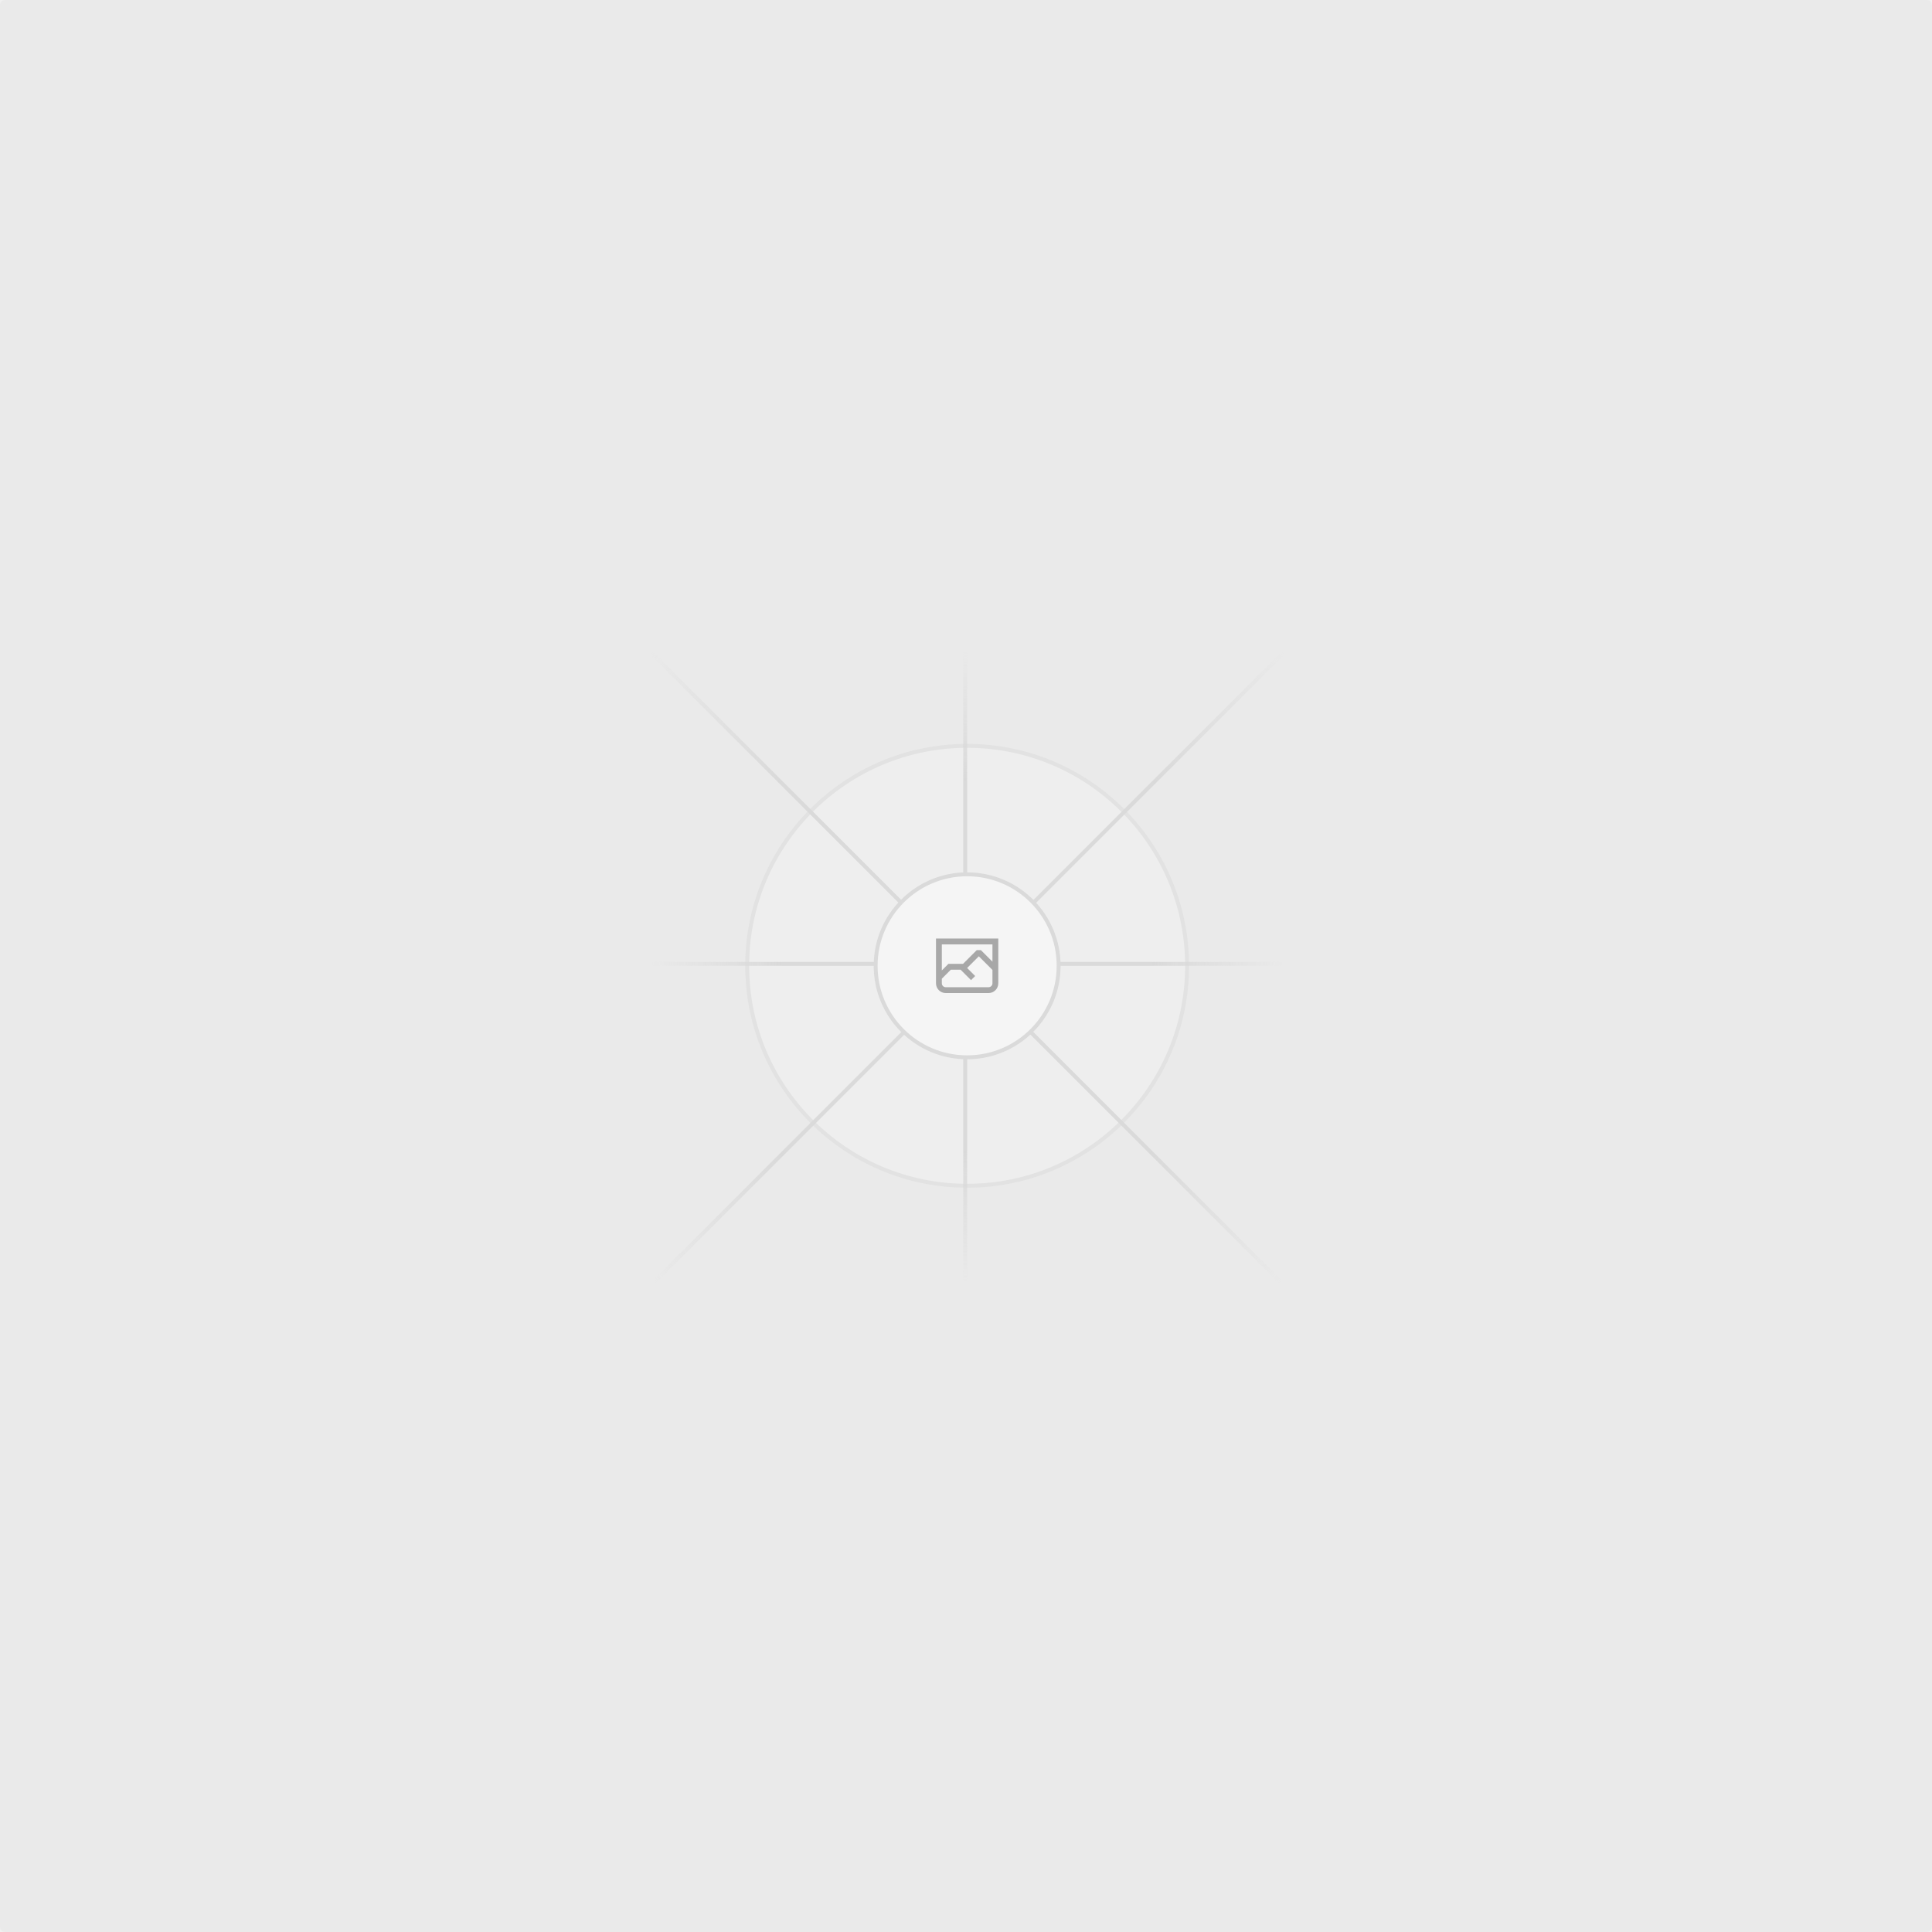
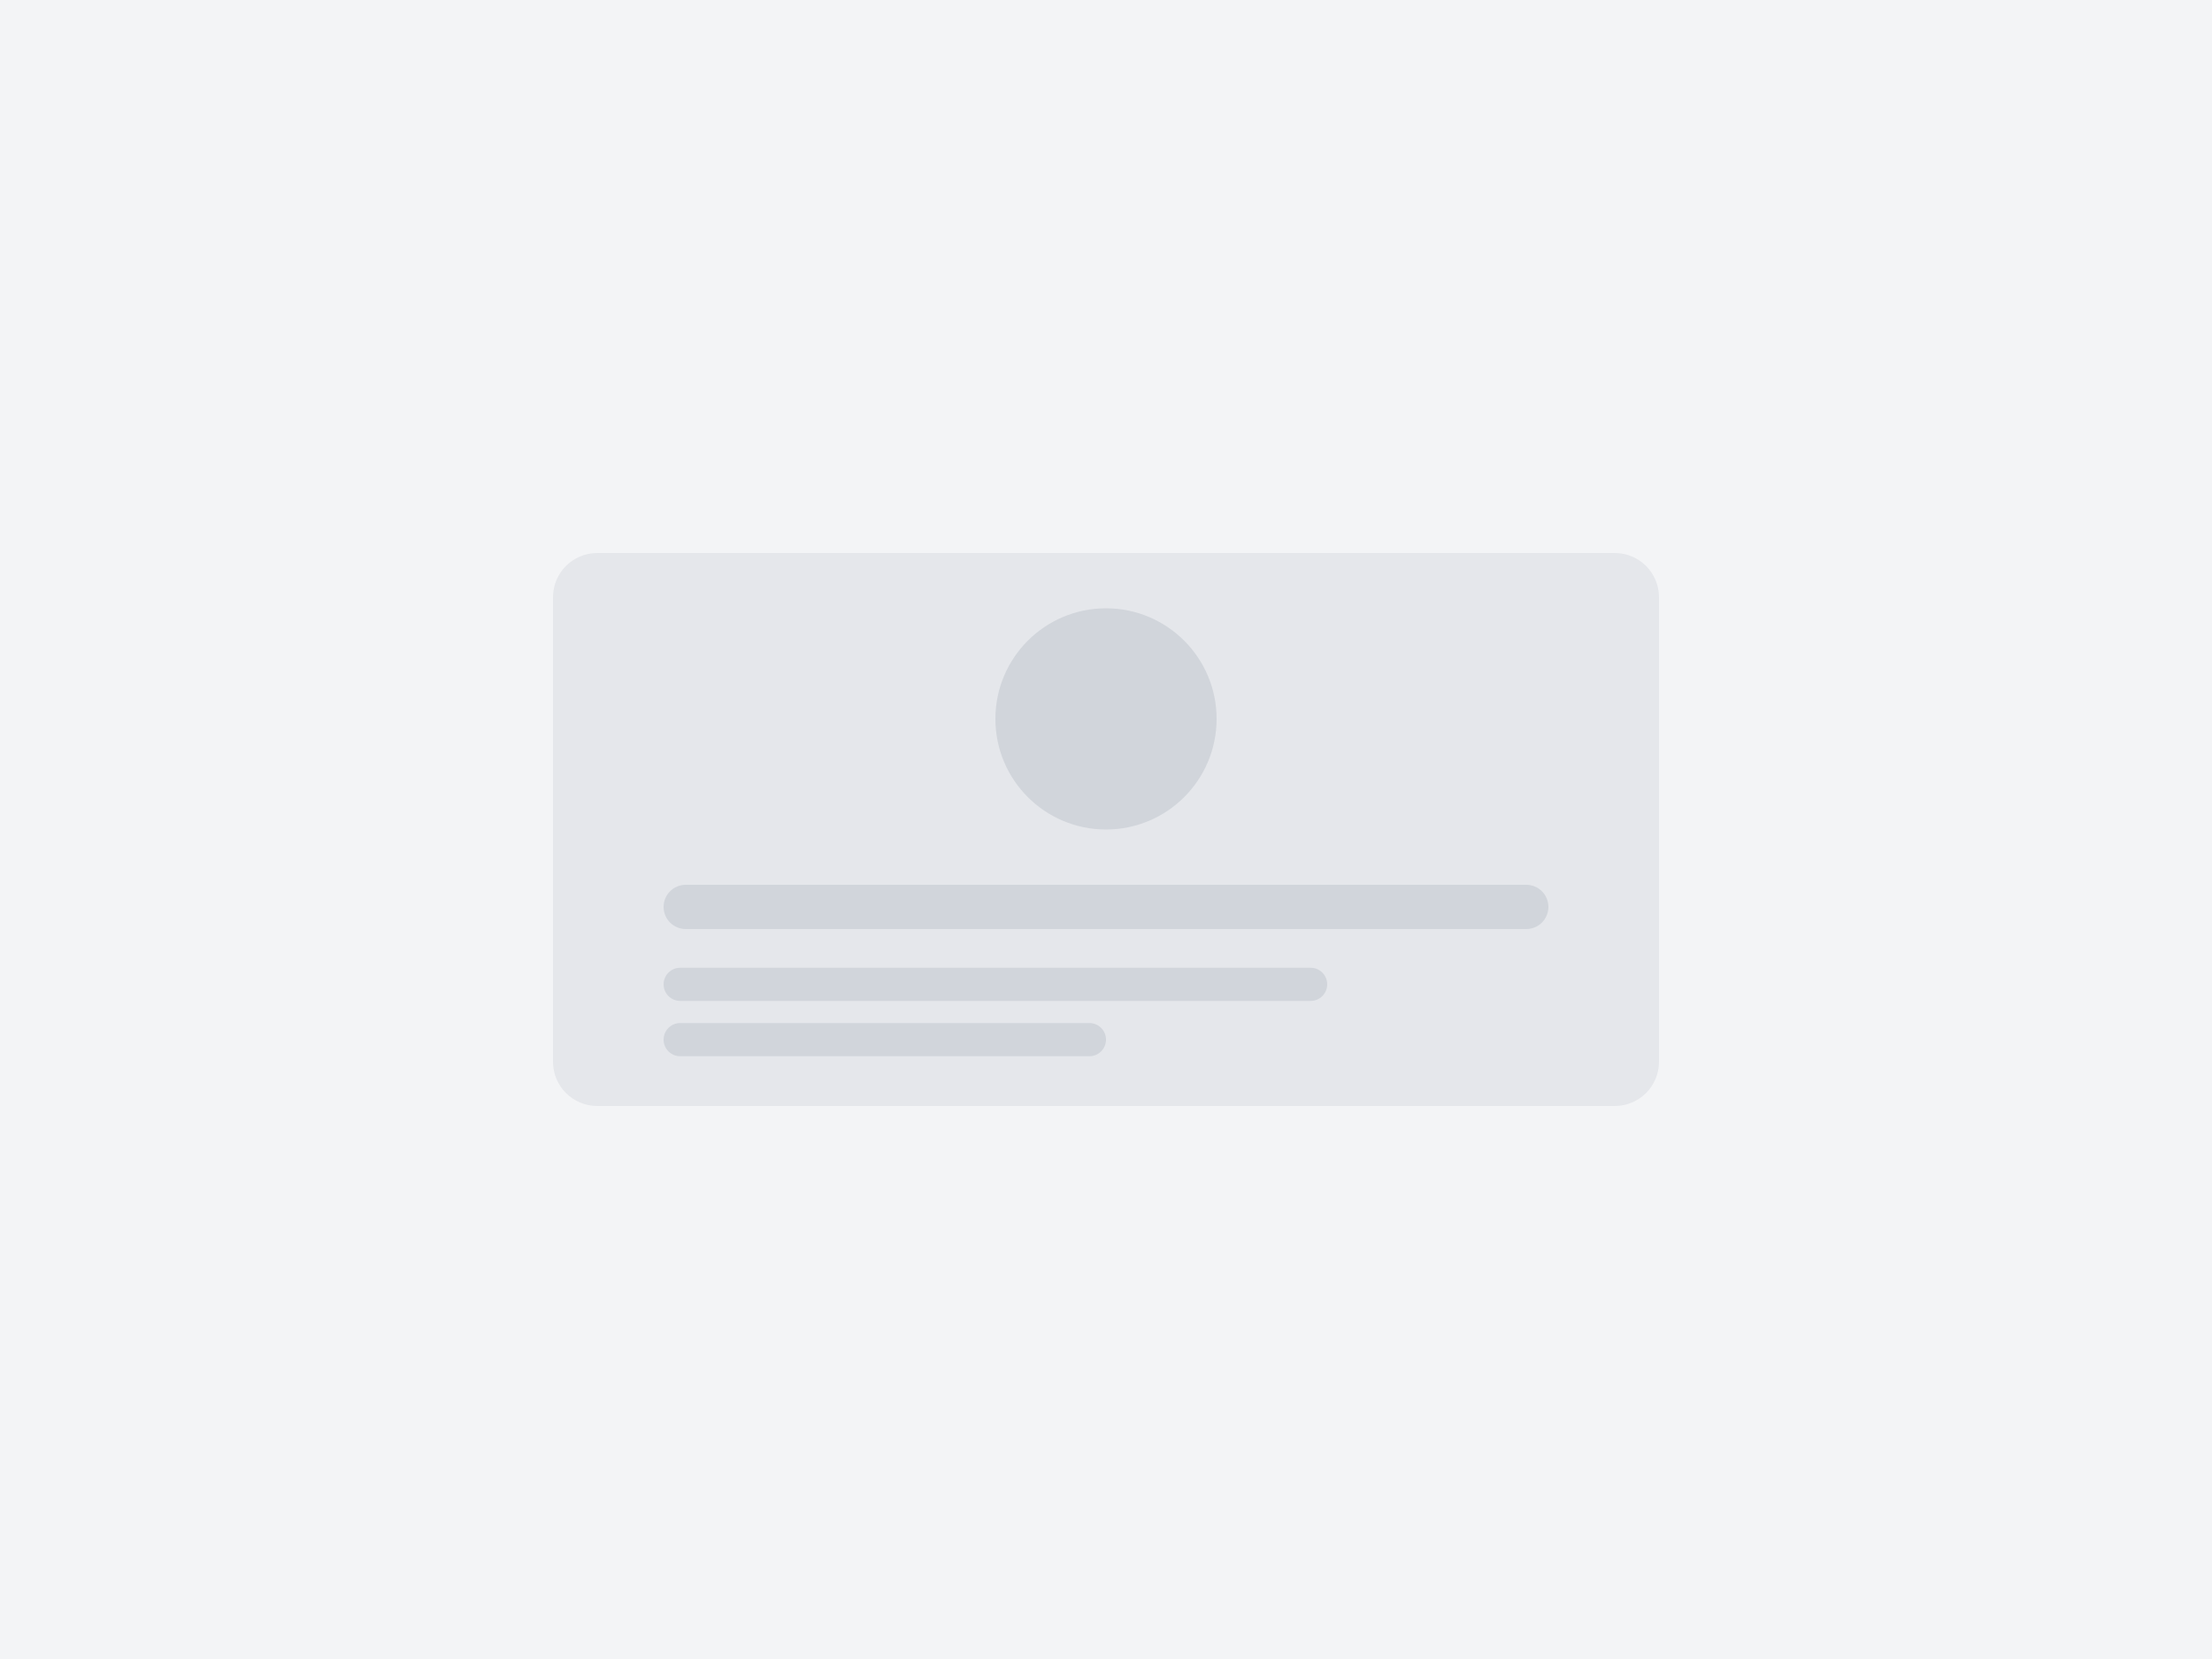
- <svg xmlns="http://www.w3.org/2000/svg" width="1200" height="1200" fill="none">
-   <rect width="1200" height="1200" fill="#EAEAEA" rx="3" />
-   <g opacity=".5">
-     <g opacity=".5">
-       <path fill="#FAFAFA" d="M600.709 736.5c-75.454 0-136.621-61.167-136.621-136.62 0-75.454 61.167-136.621 136.621-136.621 75.453 0 136.62 61.167 136.62 136.621 0 75.453-61.167 136.62-136.62 136.62Z" />
-       <path stroke="#C9C9C9" stroke-width="2.418" d="M600.709 736.5c-75.454 0-136.621-61.167-136.621-136.62 0-75.454 61.167-136.621 136.621-136.621 75.453 0 136.62 61.167 136.62 136.621 0 75.453-61.167 136.62-136.62 136.62Z" />
-     </g>
-     <path stroke="url(#a)" stroke-width="2.418" d="M0-1.209h553.581" transform="scale(1 -1) rotate(45 1163.11 91.165)" />
-     <path stroke="url(#b)" stroke-width="2.418" d="M404.846 598.671h391.726" />
-     <path stroke="url(#c)" stroke-width="2.418" d="M599.5 795.742V404.017" />
-     <path stroke="url(#d)" stroke-width="2.418" d="m795.717 796.597-391.441-391.44" />
-     <path fill="#fff" d="M600.709 656.704c-31.384 0-56.825-25.441-56.825-56.824 0-31.384 25.441-56.825 56.825-56.825 31.383 0 56.824 25.441 56.824 56.825 0 31.383-25.441 56.824-56.824 56.824Z" />
-     <g clip-path="url(#e)">
-       <path fill="#666" fill-rule="evenodd" d="M616.426 586.58h-31.434v16.176l3.553-3.554.531-.531h9.068l.074-.074 8.463-8.463h2.565l7.18 7.181V586.58Zm-15.715 14.654 3.698 3.699 1.283 1.282-2.565 2.565-1.282-1.283-5.2-5.199h-6.066l-5.514 5.514-.073.073v2.876a2.418 2.418 0 0 0 2.418 2.418h26.598a2.418 2.418 0 0 0 2.418-2.418v-8.317l-8.463-8.463-7.181 7.181-.071.072Zm-19.347 5.442v4.085a6.045 6.045 0 0 0 6.046 6.045h26.598a6.044 6.044 0 0 0 6.045-6.045v-7.108l1.356-1.355-1.282-1.283-.074-.073v-17.989h-38.689v23.43l-.146.146.146.147Z" clip-rule="evenodd" />
-     </g>
-     <path stroke="#C9C9C9" stroke-width="2.418" d="M600.709 656.704c-31.384 0-56.825-25.441-56.825-56.824 0-31.384 25.441-56.825 56.825-56.825 31.383 0 56.824 25.441 56.824 56.825 0 31.383-25.441 56.824-56.824 56.824Z" />
-   </g>
-   <defs>
-     <linearGradient id="a" x1="554.061" x2="-.48" y1=".083" y2=".087" gradientUnits="userSpaceOnUse">
-       <stop stop-color="#C9C9C9" stop-opacity="0" />
-       <stop offset=".208" stop-color="#C9C9C9" />
-       <stop offset=".792" stop-color="#C9C9C9" />
-       <stop offset="1" stop-color="#C9C9C9" stop-opacity="0" />
-     </linearGradient>
-     <linearGradient id="b" x1="796.912" x2="404.507" y1="599.963" y2="599.965" gradientUnits="userSpaceOnUse">
-       <stop stop-color="#C9C9C9" stop-opacity="0" />
-       <stop offset=".208" stop-color="#C9C9C9" />
-       <stop offset=".792" stop-color="#C9C9C9" />
-       <stop offset="1" stop-color="#C9C9C9" stop-opacity="0" />
-     </linearGradient>
-     <linearGradient id="c" x1="600.792" x2="600.794" y1="403.677" y2="796.082" gradientUnits="userSpaceOnUse">
-       <stop stop-color="#C9C9C9" stop-opacity="0" />
-       <stop offset=".208" stop-color="#C9C9C9" />
-       <stop offset=".792" stop-color="#C9C9C9" />
-       <stop offset="1" stop-color="#C9C9C9" stop-opacity="0" />
-     </linearGradient>
-     <linearGradient id="d" x1="404.85" x2="796.972" y1="403.903" y2="796.02" gradientUnits="userSpaceOnUse">
-       <stop stop-color="#C9C9C9" stop-opacity="0" />
-       <stop offset=".208" stop-color="#C9C9C9" />
-       <stop offset=".792" stop-color="#C9C9C9" />
-       <stop offset="1" stop-color="#C9C9C9" stop-opacity="0" />
-     </linearGradient>
-     <clipPath id="e">
-       <path fill="#fff" d="M581.364 580.535h38.689v38.689h-38.689z" />
-     </clipPath>
-   </defs>
+ <svg xmlns="http://www.w3.org/2000/svg" width="400" height="300" viewBox="0 0 400 300" fill="none">
+   <rect width="400" height="300" fill="#F3F4F6" />
+   <rect x="100" y="100" width="200" height="100" fill="#E5E7EB" rx="8" />
+   <circle cx="200" cy="130" r="20" fill="#D1D5DB" />
+   <rect x="120" y="160" width="160" height="8" fill="#D1D5DB" rx="4" />
+   <rect x="120" y="175" width="120" height="6" fill="#D1D5DB" rx="3" />
+   <rect x="120" y="185" width="80" height="6" fill="#D1D5DB" rx="3" />
</svg>
